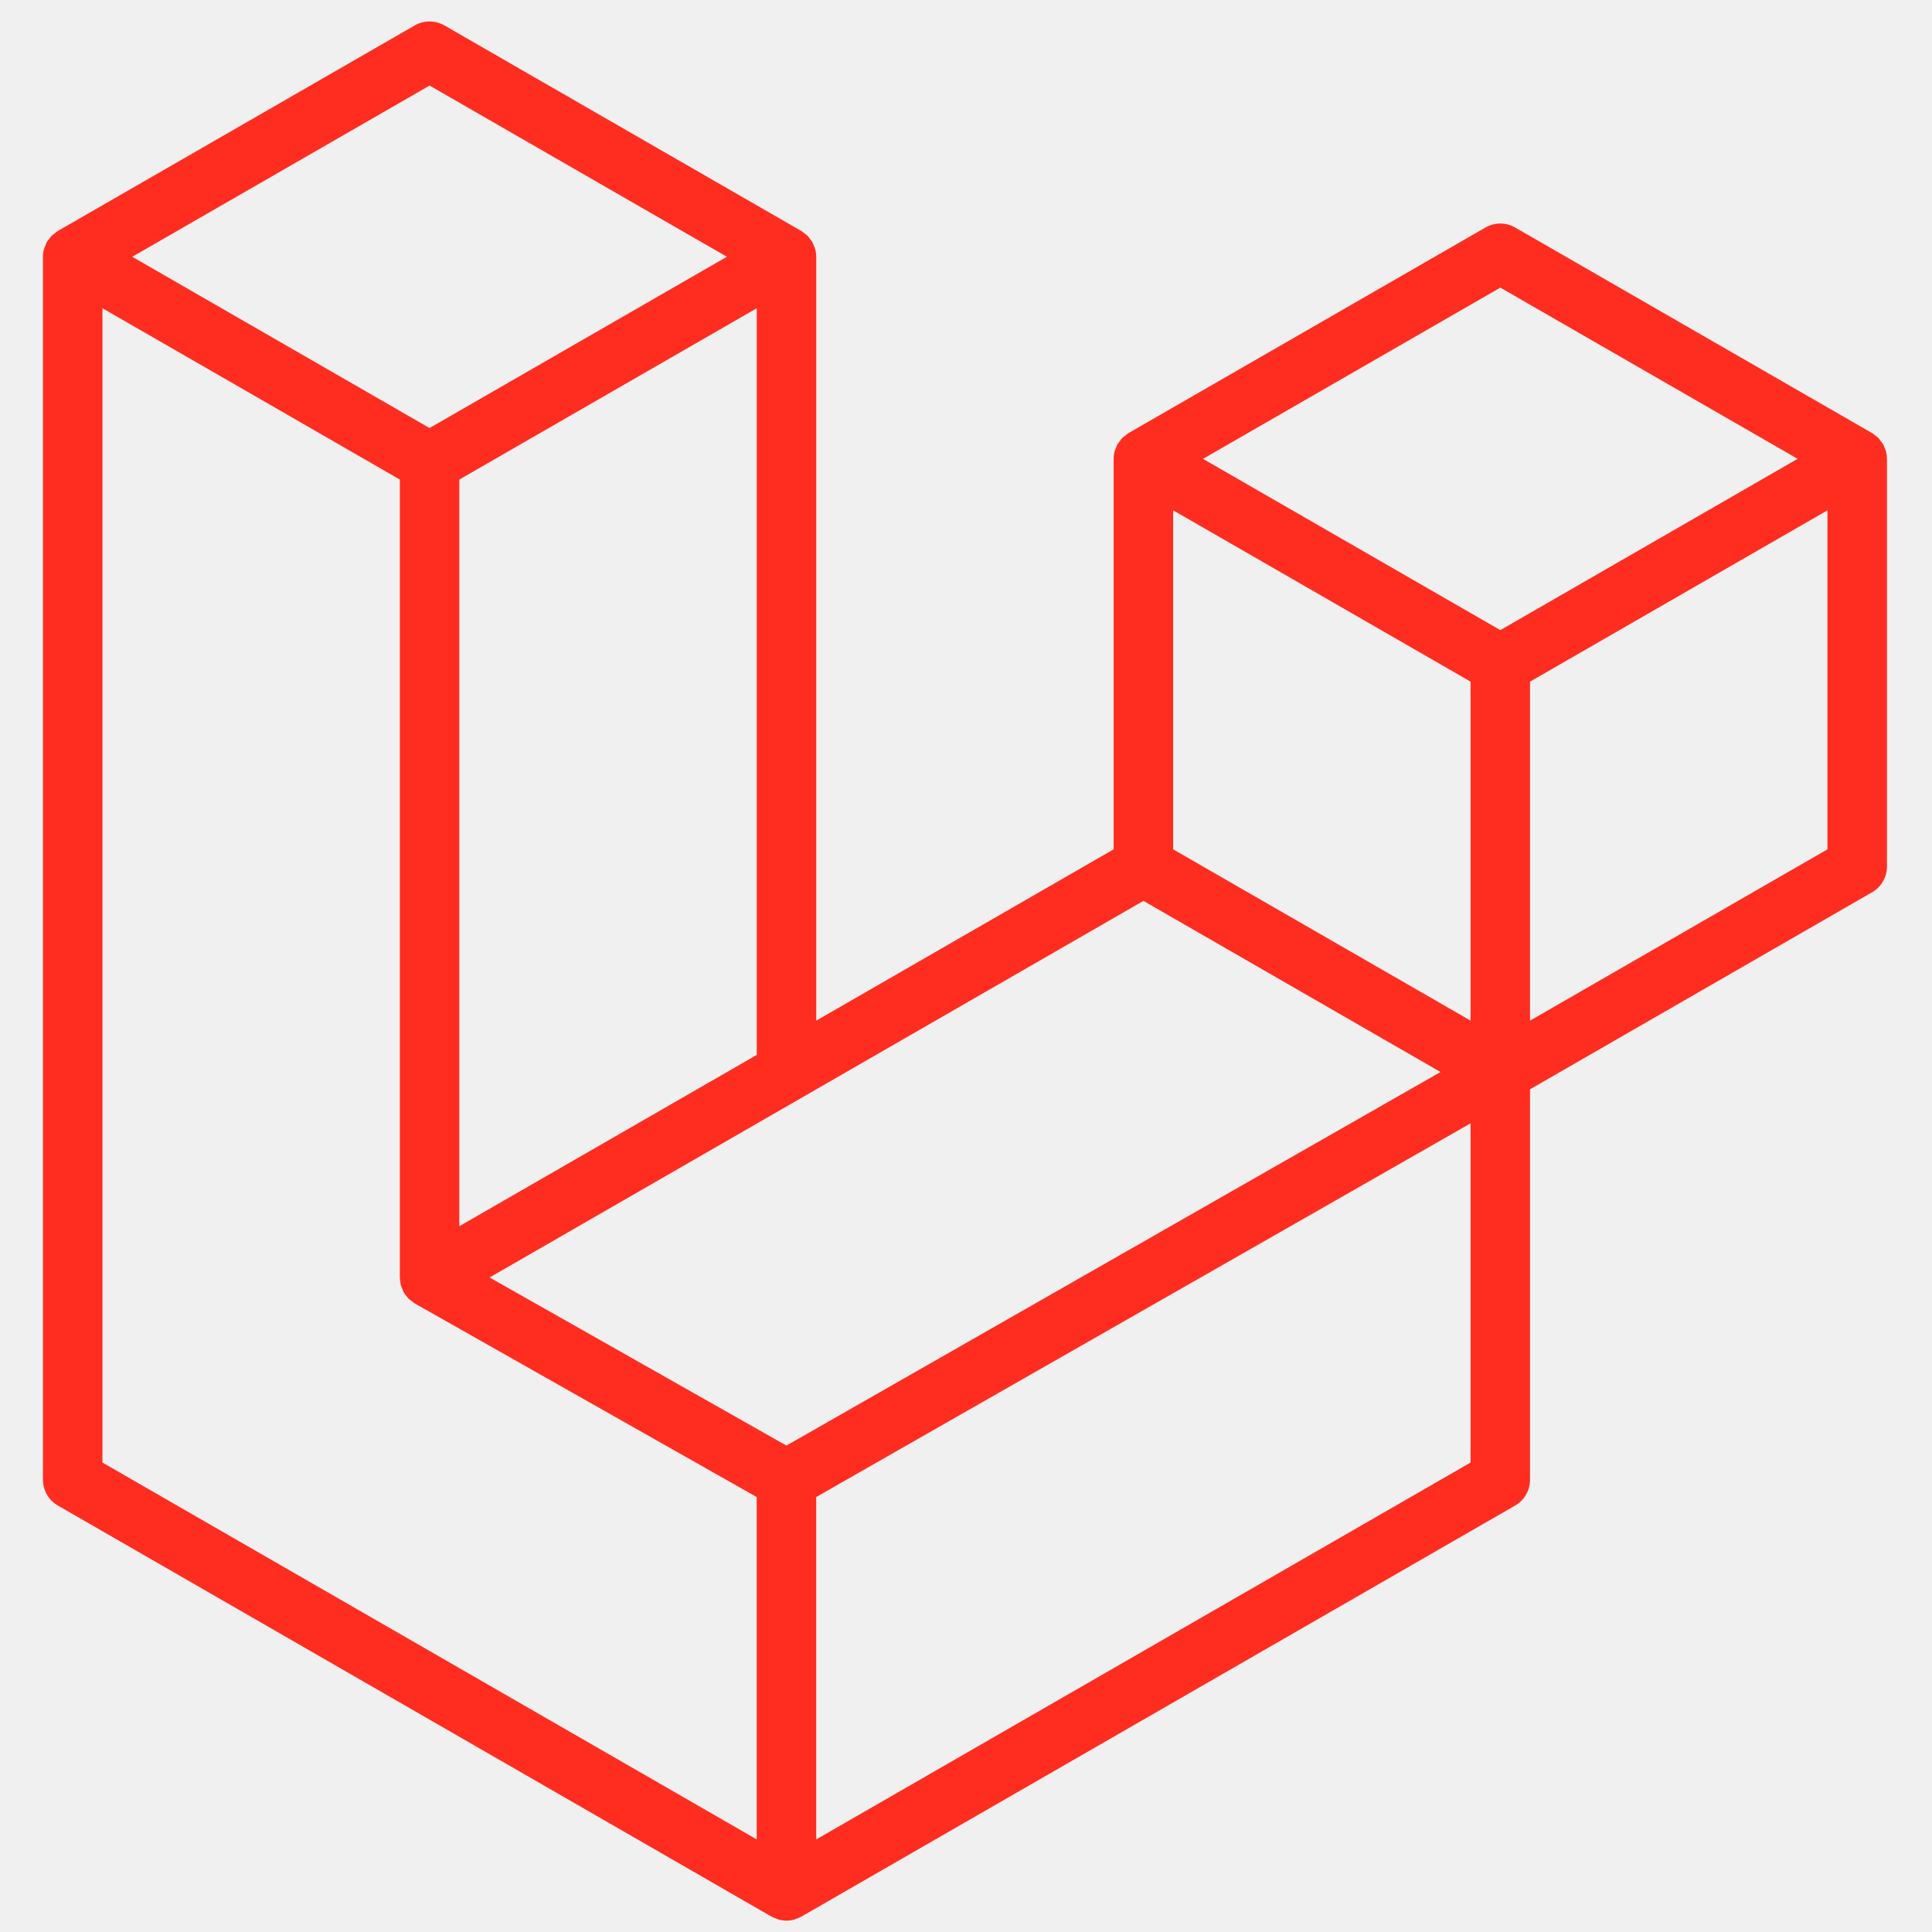
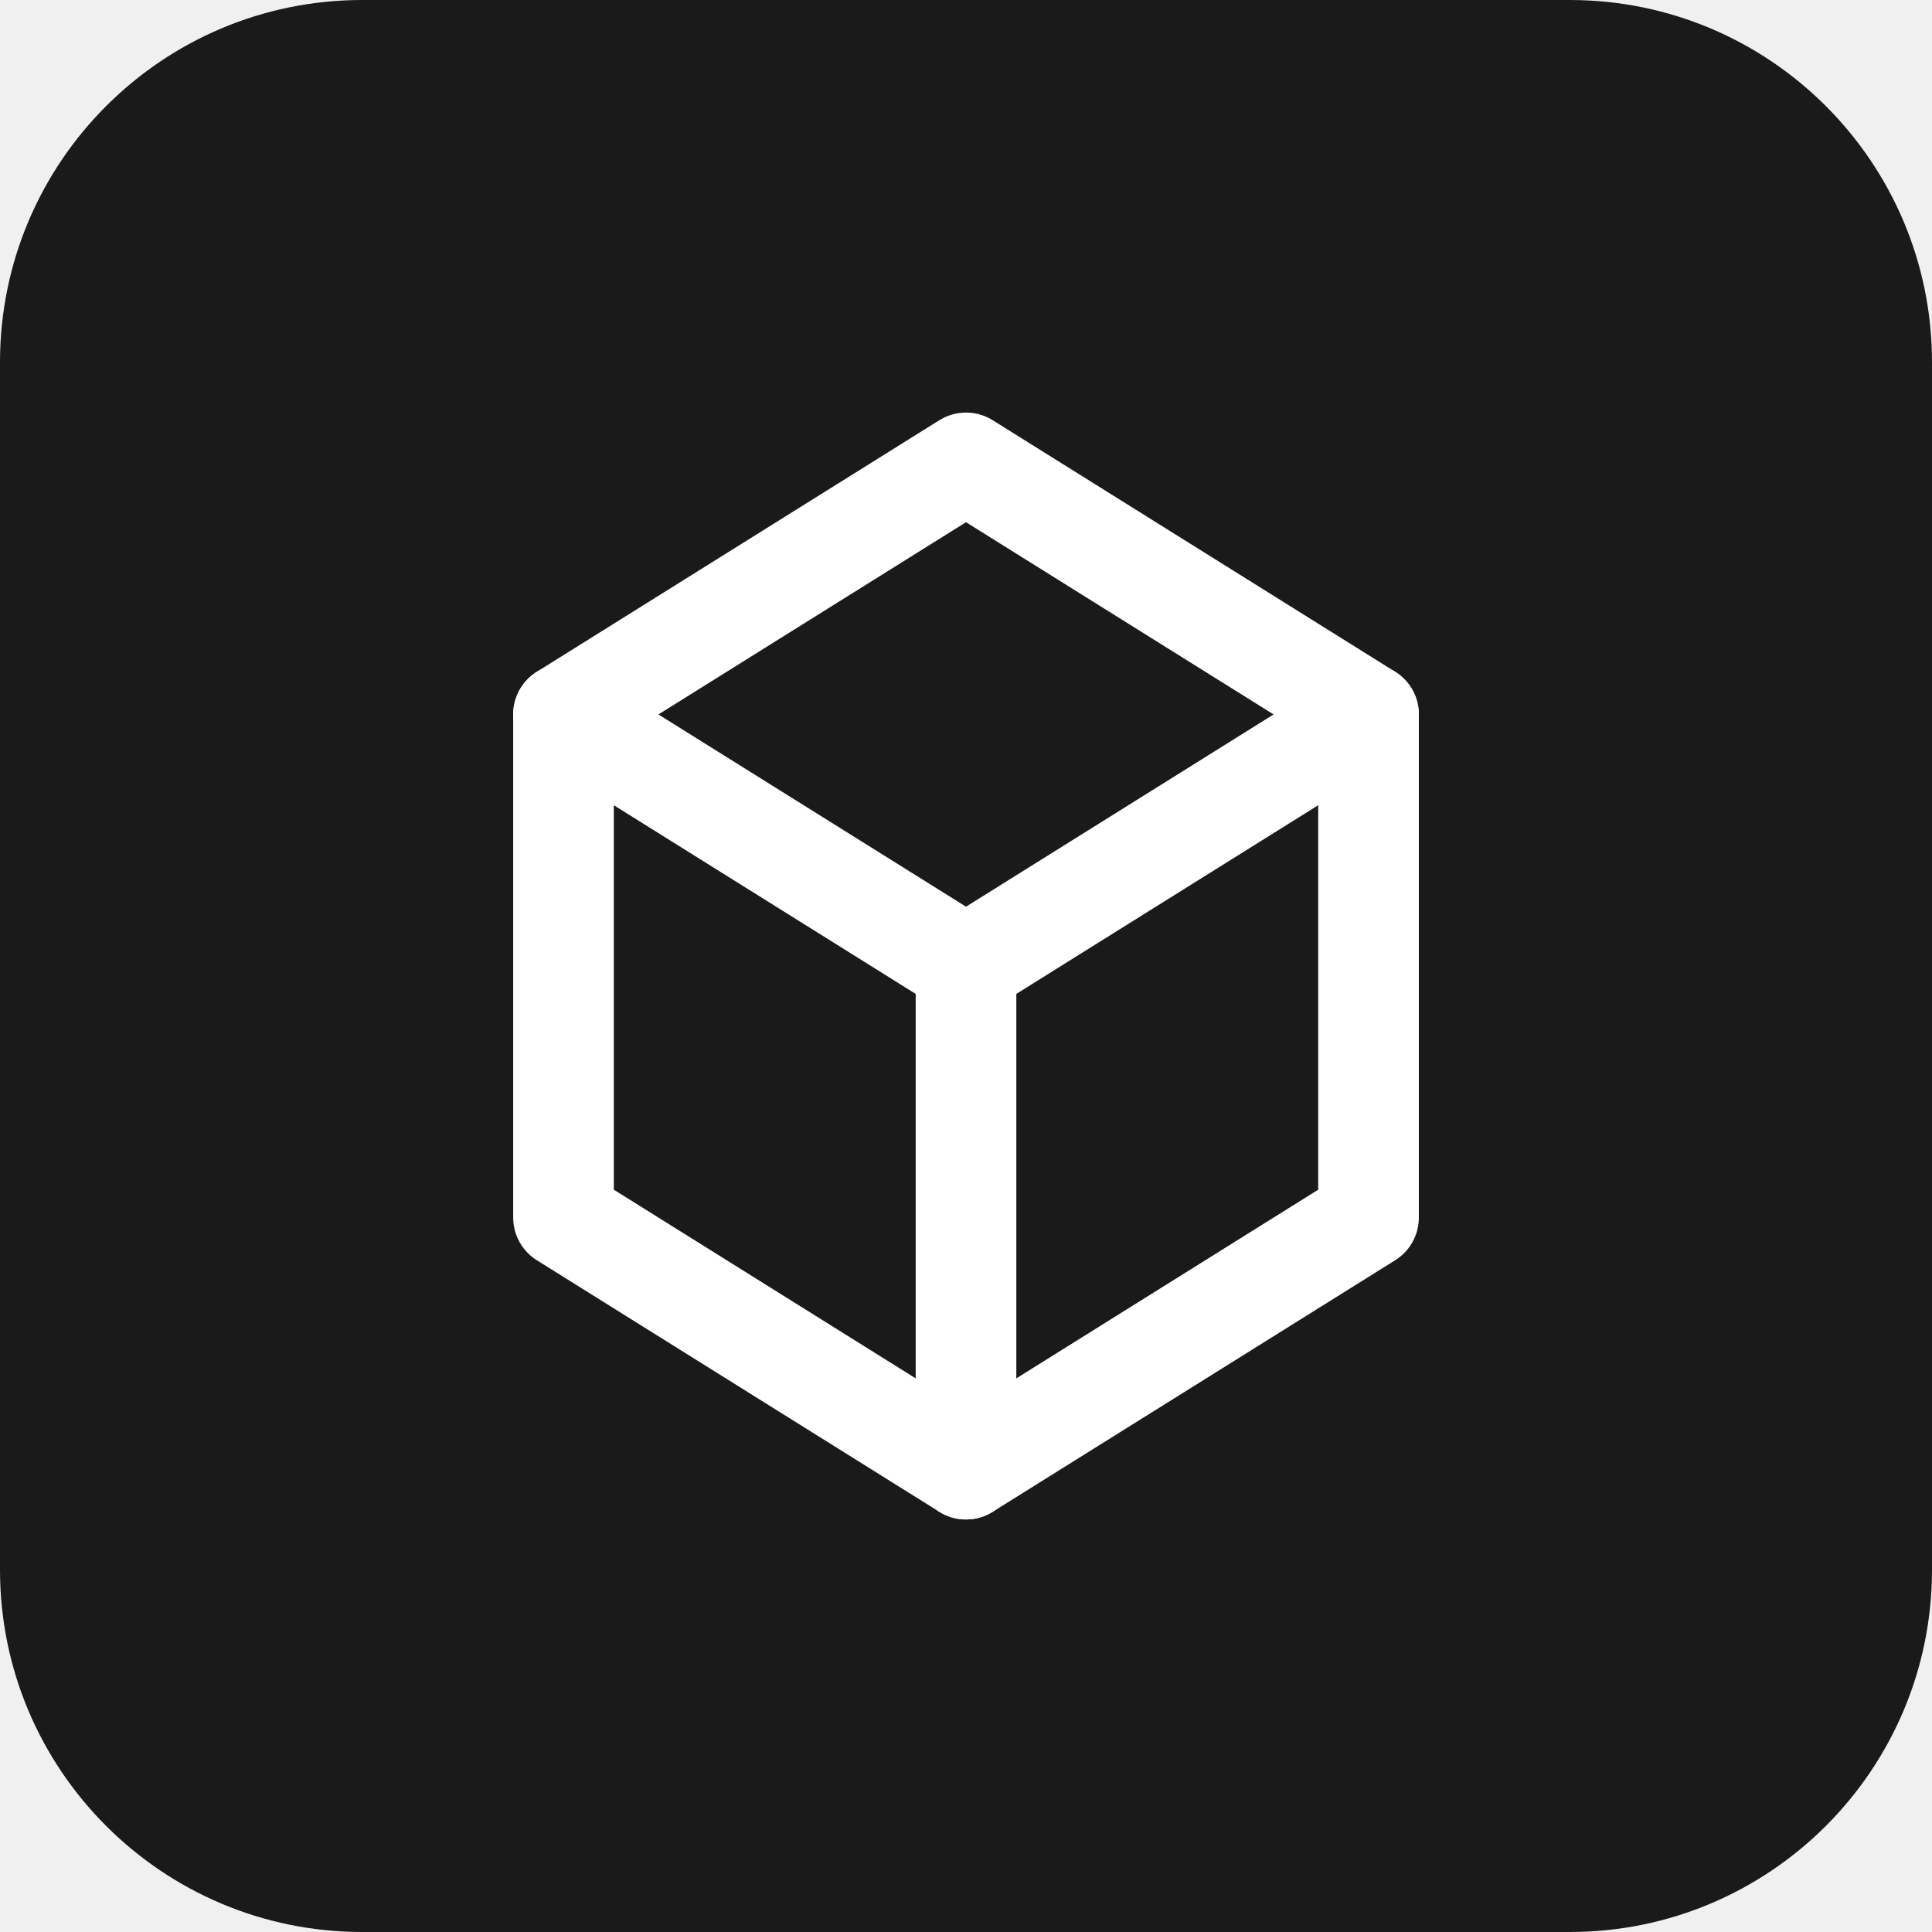
- <svg xmlns="http://www.w3.org/2000/svg" width="166" height="166" viewBox="0 0 166 166" fill="none">
-   <path fill-rule="evenodd" clip-rule="evenodd" d="M162.041 38.759C162.099 38.977 162.129 39.201 162.13 39.426V74.452C162.13 74.902 162.011 75.344 161.786 75.733C161.561 76.122 161.237 76.444 160.847 76.668L131.462 93.594V127.141C131.462 128.054 130.977 128.897 130.186 129.357L68.847 164.683C68.707 164.763 68.554 164.814 68.401 164.868C68.343 164.887 68.289 164.922 68.228 164.938C67.8 165.051 67.349 165.051 66.92 164.938C66.85 164.919 66.786 164.881 66.719 164.855C66.579 164.804 66.432 164.76 66.298 164.683L4.972 129.357C4.583 129.133 4.259 128.81 4.034 128.421C3.808 128.032 3.69 127.591 3.689 127.141L3.689 22.063C3.689 21.834 3.721 21.61 3.779 21.393C3.798 21.32 3.843 21.253 3.868 21.179C3.916 21.045 3.961 20.908 4.031 20.783C4.079 20.7 4.149 20.633 4.206 20.557C4.28 20.454 4.347 20.349 4.433 20.26C4.506 20.186 4.602 20.132 4.685 20.068C4.778 19.992 4.861 19.909 4.966 19.848L35.633 2.185C36.022 1.961 36.462 1.844 36.91 1.844C37.358 1.844 37.798 1.961 38.186 2.185L68.851 19.848H68.857C68.959 19.912 69.045 19.992 69.138 20.065C69.221 20.129 69.313 20.186 69.387 20.257C69.476 20.349 69.54 20.454 69.616 20.557C69.671 20.633 69.744 20.7 69.789 20.783C69.862 20.911 69.904 21.045 69.955 21.179C69.98 21.253 70.025 21.32 70.044 21.396C70.103 21.614 70.133 21.838 70.133 22.063V87.694L95.686 72.974V39.423C95.686 39.2 95.718 38.973 95.775 38.759C95.798 38.683 95.839 38.615 95.865 38.542C95.916 38.408 95.96 38.271 96.031 38.146C96.079 38.063 96.149 37.996 96.203 37.92C96.279 37.818 96.343 37.712 96.433 37.623C96.506 37.549 96.599 37.495 96.681 37.431C96.777 37.355 96.86 37.272 96.962 37.211L127.633 19.548C128.021 19.324 128.461 19.206 128.91 19.206C129.358 19.206 129.798 19.324 130.186 19.548L160.85 37.211C160.959 37.275 161.042 37.355 161.137 37.428C161.217 37.492 161.31 37.549 161.383 37.62C161.473 37.712 161.536 37.818 161.613 37.92C161.67 37.996 161.741 38.063 161.785 38.146C161.859 38.271 161.9 38.408 161.951 38.542C161.98 38.615 162.021 38.683 162.041 38.759ZM157.018 72.974V43.848L146.287 50.028L131.462 58.568V87.694L157.021 72.974H157.018ZM126.354 125.663V96.518L111.771 104.85L70.13 128.626V158.046L126.354 125.663ZM8.801 26.485V125.663L65.018 158.043V128.629L35.649 112L35.64 111.994L35.627 111.988C35.528 111.93 35.445 111.847 35.353 111.777C35.273 111.713 35.18 111.662 35.11 111.592L35.104 111.582C35.021 111.502 34.963 111.403 34.893 111.314C34.829 111.228 34.753 111.154 34.702 111.065L34.699 111.055C34.641 110.96 34.606 110.845 34.565 110.736C34.523 110.64 34.469 110.551 34.443 110.449C34.411 110.328 34.405 110.197 34.392 110.072C34.379 109.976 34.354 109.881 34.354 109.785V109.778V41.205L19.532 32.662L8.801 26.485ZM36.913 7.35L11.364 22.063L36.907 36.777L62.453 22.06L36.907 7.35H36.913ZM50.2 99.174L65.022 90.637V26.485L54.291 32.665L39.466 41.205V105.357L50.2 99.174ZM128.91 24.713L103.363 39.426L128.91 54.14L154.453 39.423L128.91 24.713ZM126.354 58.568L111.529 50.028L100.798 43.848V72.974L115.619 81.511L126.354 87.694V58.568ZM67.571 124.205L105.042 102.803L123.772 92.109L98.245 77.405L68.854 94.334L42.066 109.762L67.571 124.205Z" fill="#FF2D20" />
+ <svg xmlns="http://www.w3.org/2000/svg" viewBox="0 0 64 64" width="64" height="64">
+   <rect width="64" height="64" rx="12" fill="#1a1a1a" />
+   <g transform="translate(12 12) scale(1.6667)" fill="none" stroke="#ffffff" stroke-width="2" stroke-linecap="round" stroke-linejoin="round">
+     <path d="M12 2L4 7v10l8 5 8-5V7l-8-5Z" />
+     <path d="M12 22V12" />
+     <path d="M20 7l-8 5" />
+     <path d="M4 7l8 5" />
+   </g>
</svg>
